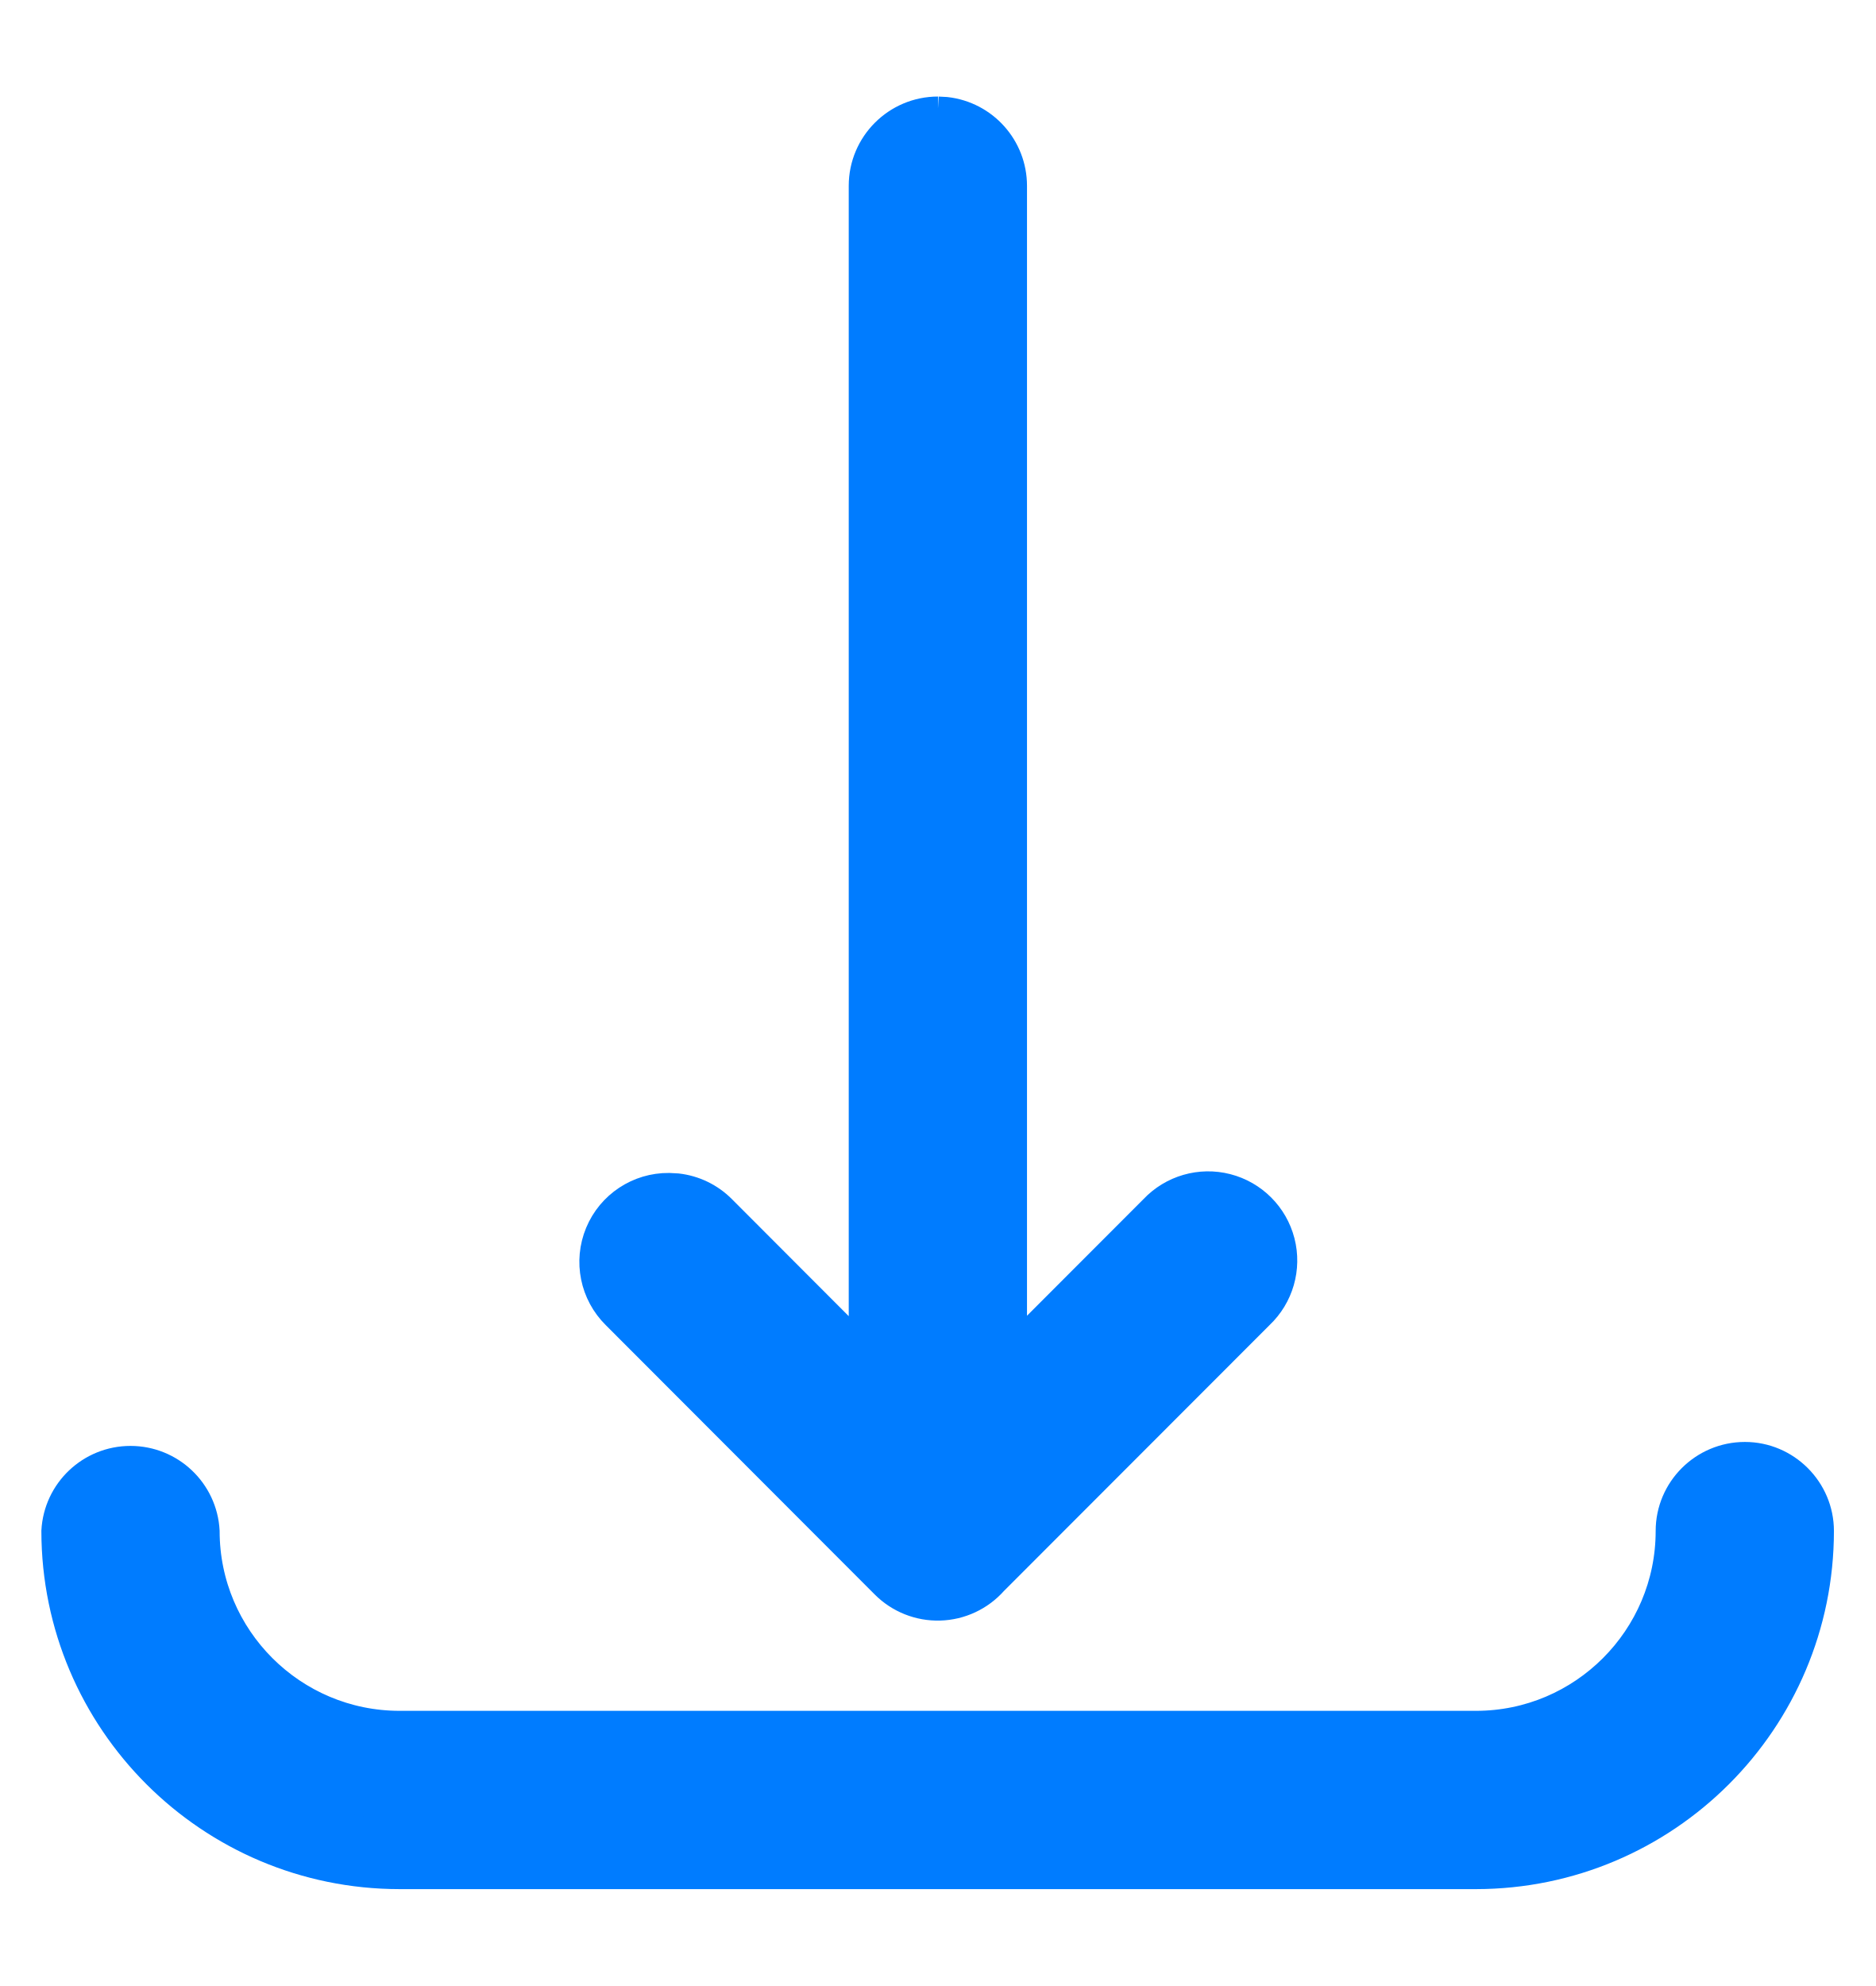
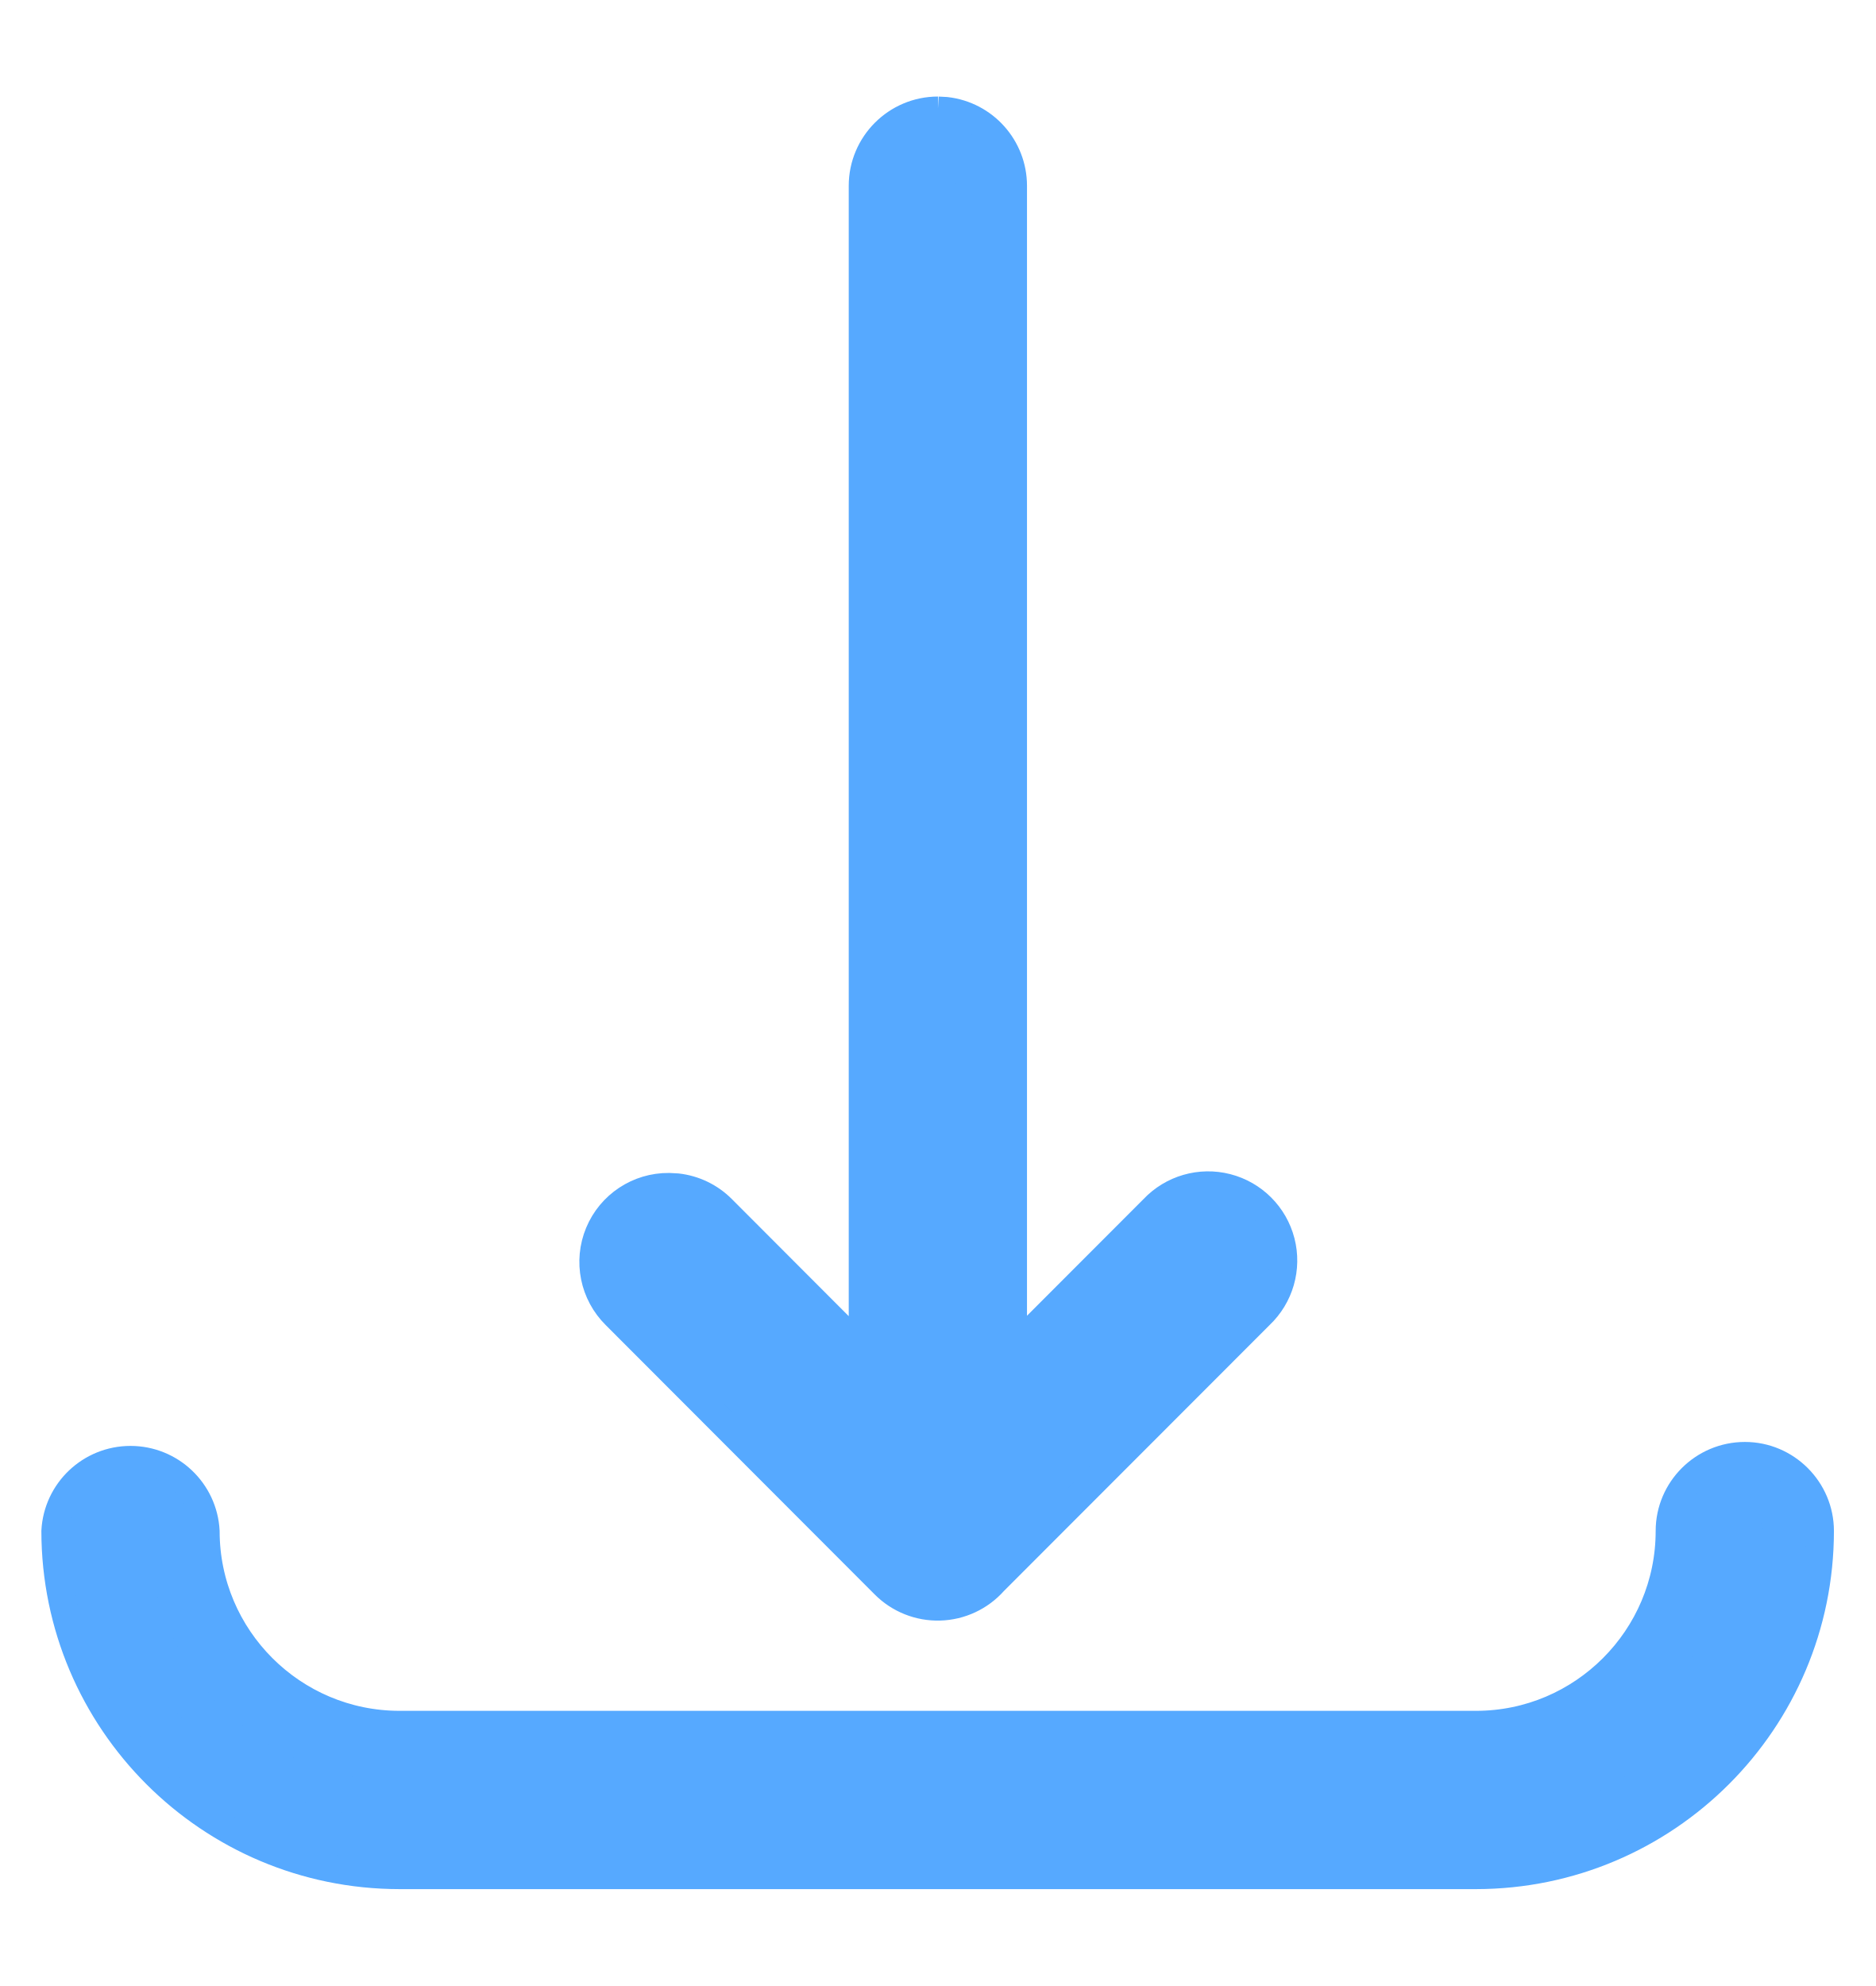
<svg xmlns="http://www.w3.org/2000/svg" width="17" height="18">
-   <path d="M15.818 13.194c.375 0 .682.307.682.682a3.123 3.123 0 0 1-3.12 3.121H3.623A3.124 3.124 0 0 1 .5 13.877a.684.684 0 0 1 1.366 0c0 .967.788 1.754 1.756 1.754h9.759c.966 0 1.753-.787 1.753-1.755 0-.376.307-.682.684-.682zm0 .64a.044.044 0 0 0-.044.042 2.396 2.396 0 0 1-2.393 2.395H3.622a2.397 2.397 0 0 1-2.396-2.395.044.044 0 0 0-.044-.042.044.044 0 0 0-.042.042 2.484 2.484 0 0 0 2.482 2.481h9.759a2.483 2.483 0 0 0 2.479-2.48.044.044 0 0 0-.042-.043zM8.502 1l.075.004a.685.685 0 0 1 .608.68v10.543l1.27-1.271a.683.683 0 1 1 .966.965L9.01 14.334a.681.681 0 0 1-.993.028l-2.437-2.44a.681.681 0 0 1 .484-1.166l.076.004a.681.681 0 0 1 .406.196l1.273 1.275V1.684c0-.377.307-.684.684-.684zm0 .64a.044.044 0 0 0-.043.044v12.094l-2.366-2.37a.041.041 0 0 0-.03-.012.045.045 0 0 0-.032.014.041.041 0 0 0 0 .058l2.441 2.443.022.01h.008a.042.042 0 0 0 .033-.016l2.434-2.436a.044.044 0 0 0 0-.06.043.043 0 0 0-.062 0L8.545 13.77V1.684a.044.044 0 0 0-.043-.044z" fill="#007CFF" fill-rule="nonzero" stroke="#007CFF" stroke-width=".25" />
+   <path d="M15.818 13.194c.375 0 .682.307.682.682a3.123 3.123 0 0 1-3.12 3.121H3.623A3.124 3.124 0 0 1 .5 13.877a.684.684 0 0 1 1.366 0c0 .967.788 1.754 1.756 1.754h9.759c.966 0 1.753-.787 1.753-1.755 0-.376.307-.682.684-.682zm0 .64a.044.044 0 0 0-.044.042 2.396 2.396 0 0 1-2.393 2.395H3.622a2.397 2.397 0 0 1-2.396-2.395.044.044 0 0 0-.044-.042.044.044 0 0 0-.042.042 2.484 2.484 0 0 0 2.482 2.481h9.759a2.483 2.483 0 0 0 2.479-2.48.044.044 0 0 0-.042-.043zM8.502 1l.075.004a.685.685 0 0 1 .608.68v10.543l1.27-1.271a.683.683 0 1 1 .966.965L9.01 14.334a.681.681 0 0 1-.993.028l-2.437-2.44a.681.681 0 0 1 .484-1.166l.076.004a.681.681 0 0 1 .406.196l1.273 1.275V1.684c0-.377.307-.684.684-.684zm0 .64a.044.044 0 0 0-.043.044v12.094l-2.366-2.37a.041.041 0 0 0-.03-.012.045.045 0 0 0-.032.014.041.041 0 0 0 0 .058l2.441 2.443.022.01h.008a.042.042 0 0 0 .033-.016l2.434-2.436a.044.044 0 0 0 0-.06.043.043 0 0 0-.062 0L8.545 13.77V1.684a.044.044 0 0 0-.043-.044z" fill="#56a9ff" fill-rule="nonzero" stroke="#56a9ff" stroke-width=".25" />
</svg>
